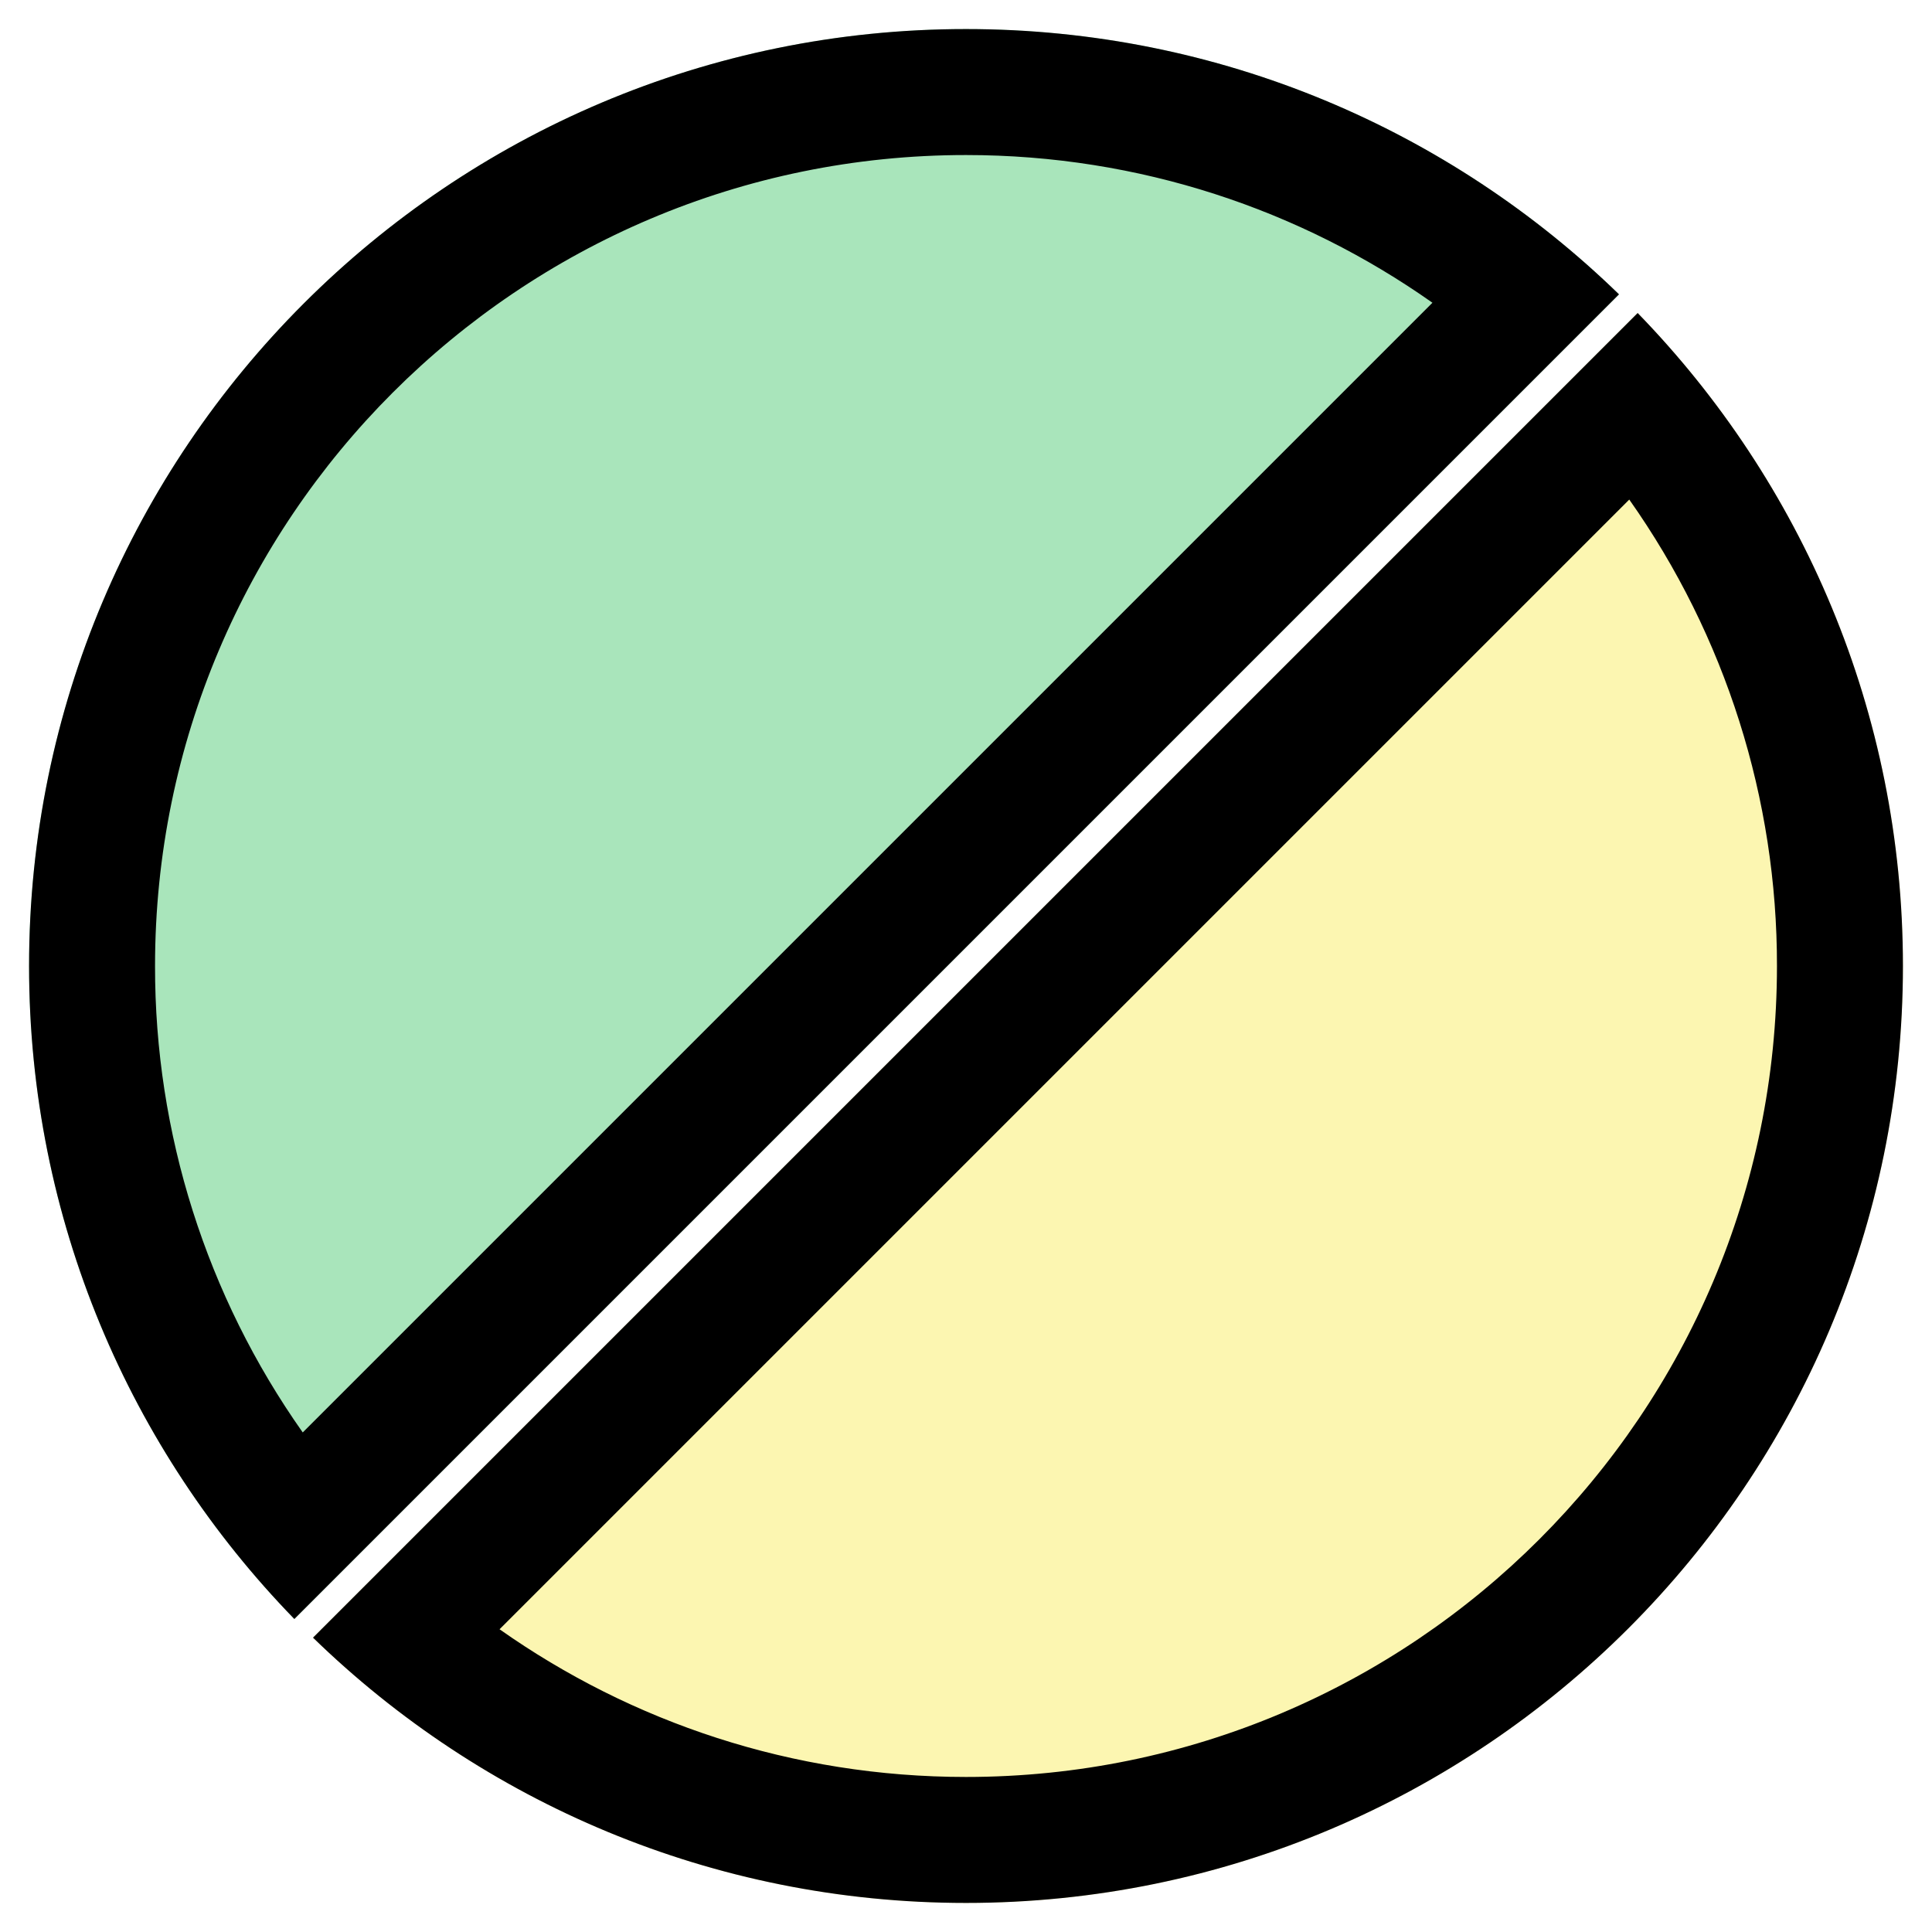
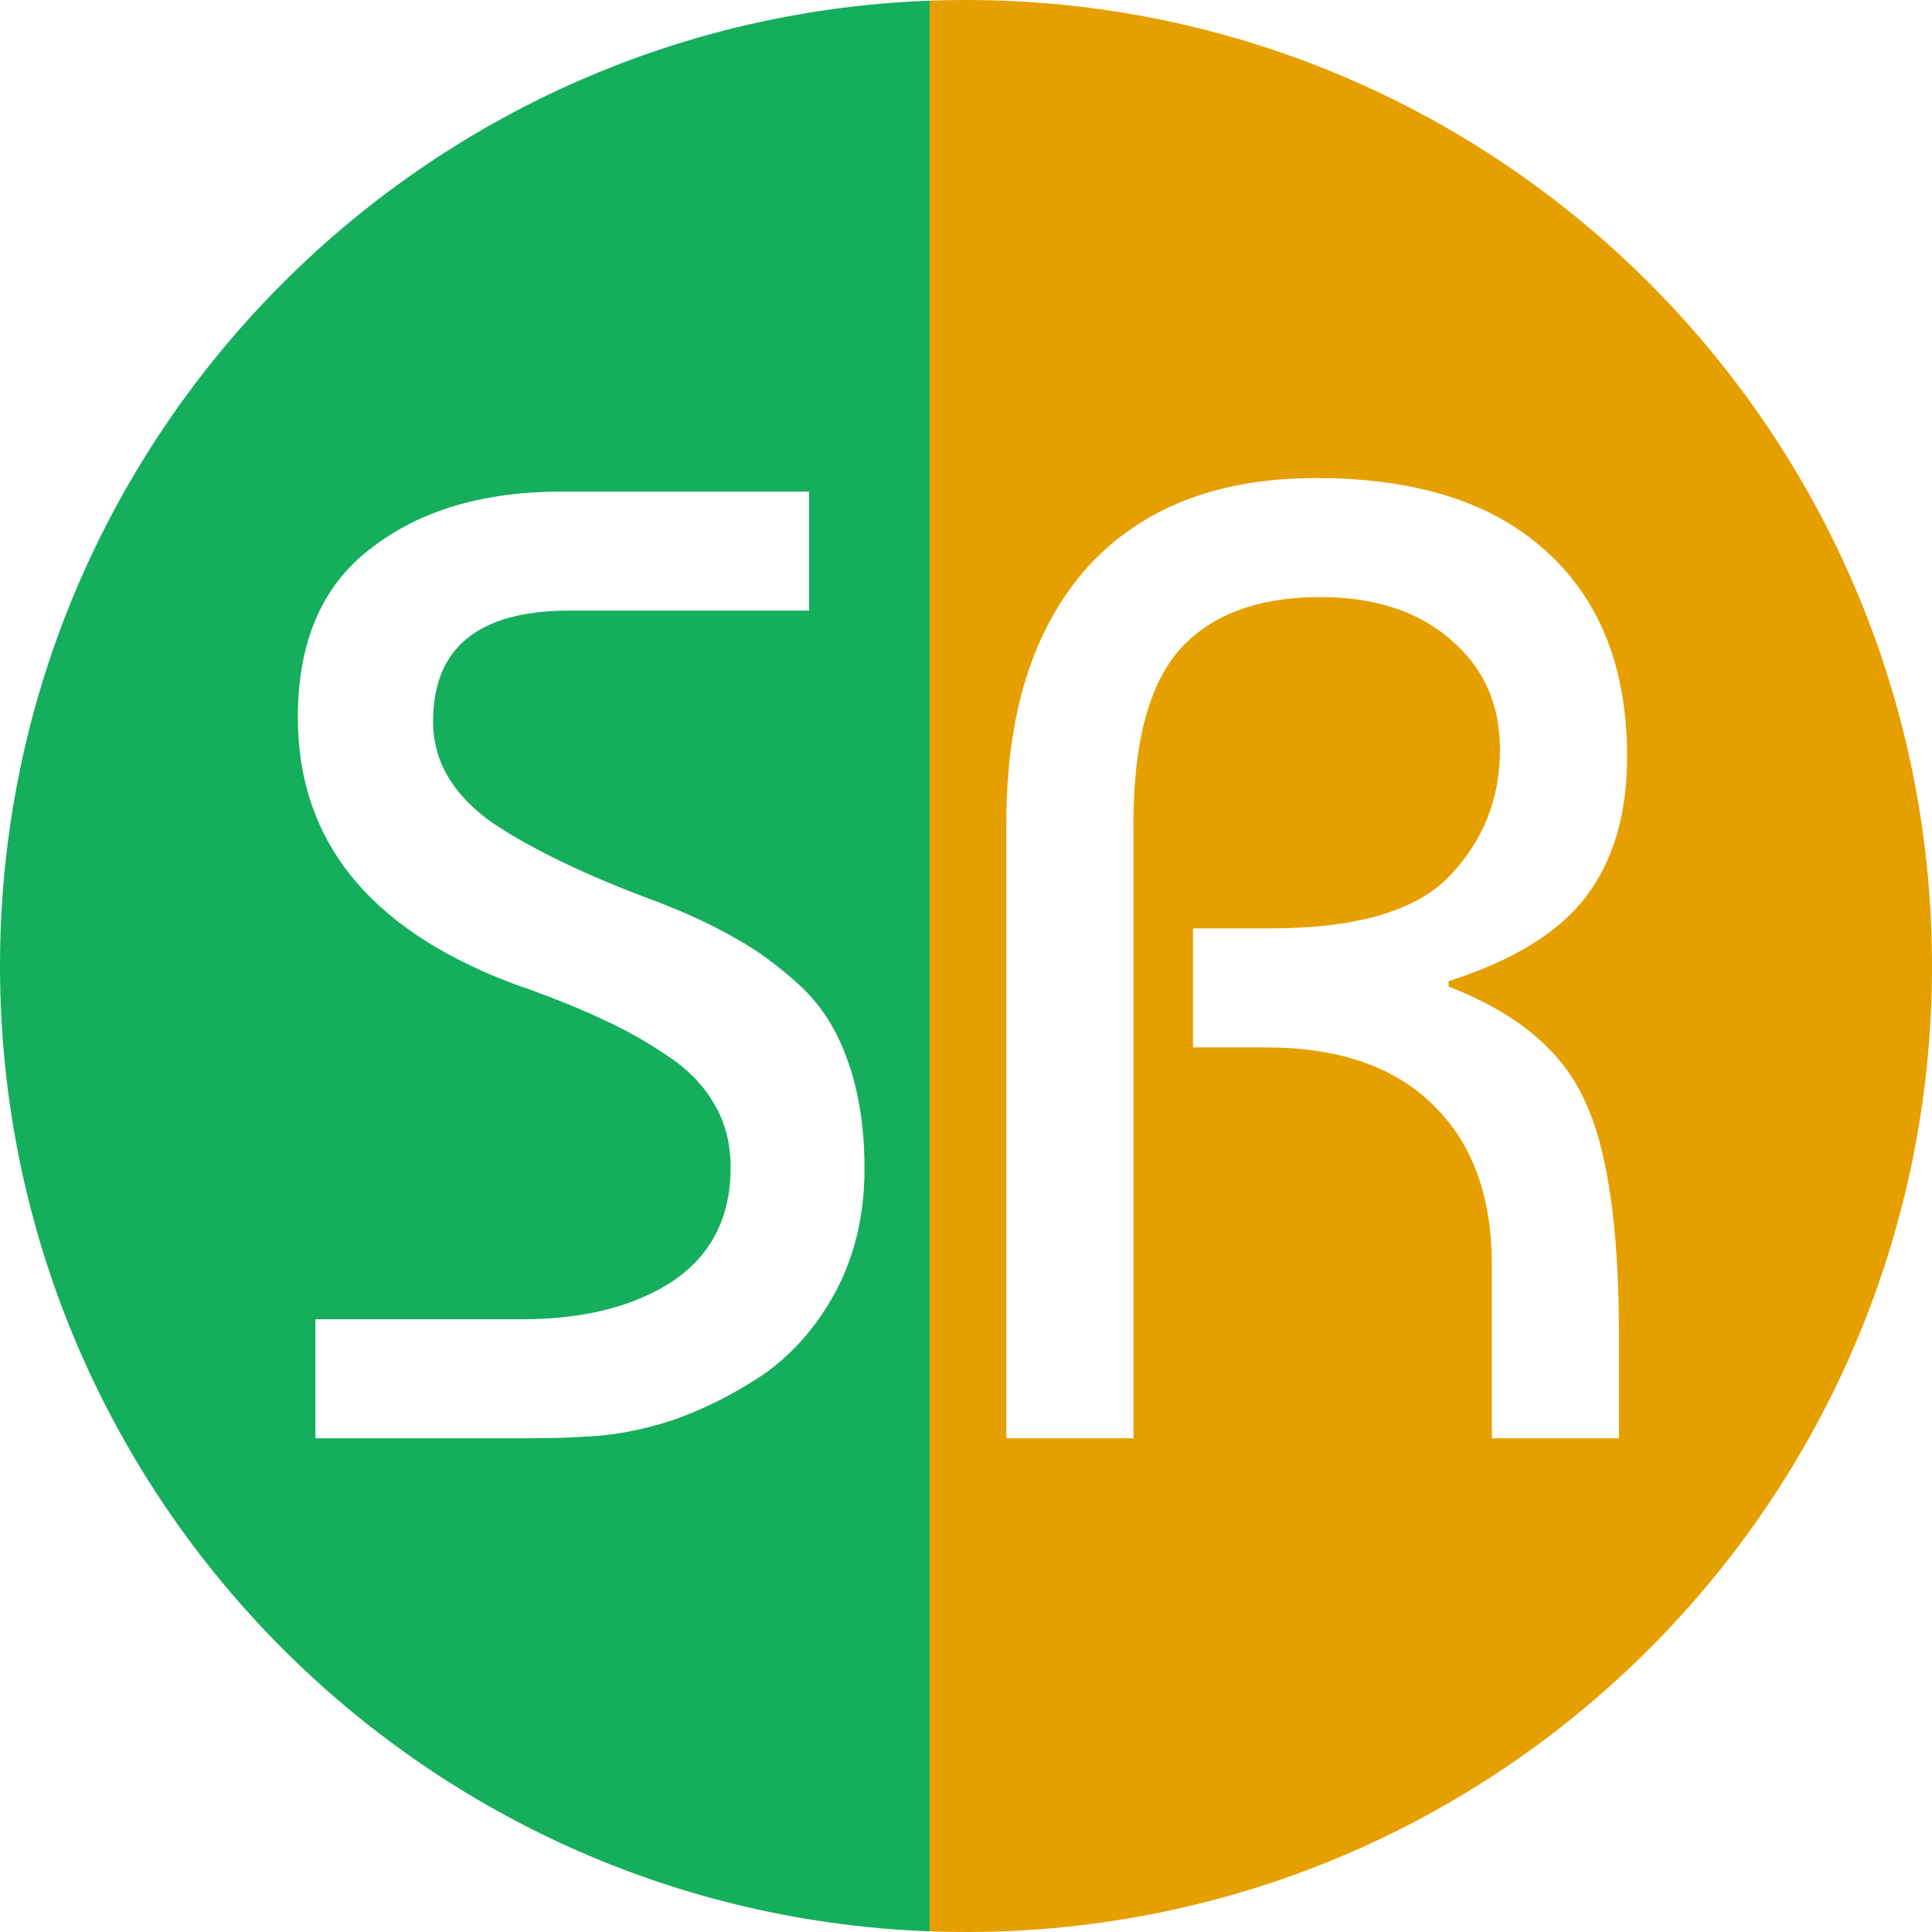
- <svg xmlns="http://www.w3.org/2000/svg" xml:space="preserve" fill-rule="evenodd" stroke-linejoin="round" stroke-miterlimit="2" clip-rule="evenodd" viewBox="0 0 93 93">
-   <style>
- 	@media (prefers-color-scheme: dark) {
- 		.sale {fill: #e5a9c2;}
- 		.rent {fill: #b1c1fc;}
- 	}
- </style>
-   <path class="rent" fill="#FCF6B1FF" d="M78.831 15.067c7.902 8.127 12.77 19.216 12.77 31.433 0 24.892-20.209 45.101-45.101 45.101-12.217 0-23.306-4.868-31.433-12.77l63.764-63.764Z" />
-   <path d="M78.831 15.067c7.902 8.127 12.77 19.216 12.77 31.433 0 24.892-20.209 45.101-45.101 45.101-12.217 0-23.306-4.868-31.433-12.77l63.764-63.764Zm-.404 8.98a38.835 38.835 0 0 1 7.11 22.453c0 21.545-17.492 39.037-39.037 39.037-8.355 0-16.1-2.631-22.453-7.11l54.38-54.38Z" />
-   <path class="sale" fill="#A9E5BBFF" d="M14.169 77.933C6.267 69.806 1.399 58.717 1.399 46.5c0-24.892 20.209-45.101 45.101-45.101 12.217 0 23.306 4.868 31.433 12.77L14.169 77.933Z" />
-   <path d="M14.169 77.933C6.267 69.806 1.399 58.717 1.399 46.5c0-24.892 20.209-45.101 45.101-45.101 12.217 0 23.306 4.868 31.433 12.77L14.169 77.933Zm.404-8.98A38.835 38.835 0 0 1 7.463 46.5c0-21.545 17.492-39.037 39.037-39.037 8.355 0 16.1 2.631 22.453 7.11l-54.38 54.38Z" />
+ <svg xmlns="http://www.w3.org/2000/svg" width="90" height="90" viewBox="0 0 90 90" fill="none">
+   <path d="M45 0C69.853 0 90 20.147 90 45C90 69.853 69.853 90 45 90C20.147 90 0 69.853 0 45C0 20.147 20.147 0 45 0ZM26.159 22.9C22.505 22.9 19.544 23.782 17.276 25.546C15.008 27.268 13.874 29.893 13.874 33.421C13.874 39.133 17.171 43.248 23.765 45.769C23.975 45.853 24.27 45.958 24.648 46.084C26.033 46.588 27.209 47.071 28.175 47.533C29.183 47.995 30.149 48.541 31.073 49.171C32.039 49.801 32.774 50.557 33.278 51.44C33.782 52.279 34.034 53.267 34.034 54.4C34.034 56.71 33.131 58.474 31.325 59.692C29.519 60.868 27.188 61.456 24.332 61.456H14.693V67H24.521C25.613 67 26.453 66.978 27.041 66.936C28.427 66.894 29.834 66.643 31.262 66.181C32.732 65.677 34.16 64.963 35.546 64.039C36.932 63.073 38.066 61.771 38.948 60.133C39.83 58.453 40.272 56.563 40.272 54.463C40.272 52.573 40.019 50.914 39.515 49.486C39.011 48.016 38.255 46.819 37.247 45.895C36.239 44.971 35.231 44.236 34.223 43.69C33.215 43.102 31.997 42.535 30.569 41.989C27.377 40.813 24.836 39.595 22.946 38.335C21.098 37.033 20.174 35.458 20.174 33.61C20.174 30.166 22.295 28.444 26.537 28.444H37.688V22.9H26.159ZM61.308 22.27C56.688 22.27 53.117 23.677 50.597 26.491C48.119 29.305 46.88 33.253 46.88 38.335V67H52.802V38.335C52.802 34.597 53.516 31.909 54.944 30.27C56.414 28.633 58.598 27.814 61.496 27.814C64.016 27.814 66.032 28.465 67.544 29.767C69.098 31.069 69.875 32.791 69.875 34.933C69.875 37.201 69.098 39.154 67.544 40.792C65.99 42.43 63.197 43.249 59.165 43.249H55.574V48.793H58.977C62.378 48.793 64.982 49.696 66.788 51.502C68.594 53.266 69.497 55.744 69.497 58.935V67H75.419V62.275C75.419 57.109 74.873 53.413 73.781 51.187C72.731 48.919 70.631 47.176 67.481 45.958V45.706C70.505 44.74 72.647 43.417 73.907 41.737C75.167 40.057 75.797 37.894 75.797 35.248C75.797 31.132 74.537 27.94 72.018 25.672C69.54 23.404 65.969 22.27 61.308 22.27Z" fill="url(#paint0_linear_1_135)" />
+   <defs>
+     <linearGradient id="paint0_linear_1_135" x1="90" y1="45" x2="0" y2="45" gradientUnits="userSpaceOnUse">
+       <stop stop-color="#E5A000" />
+       <stop offset="0.519" stop-color="#E5A000" />
+       <stop offset="0.519" stop-color="#14AE5C" />
+       <stop offset="1" stop-color="#14AE5C" />
+     </linearGradient>
+   </defs>
</svg>
